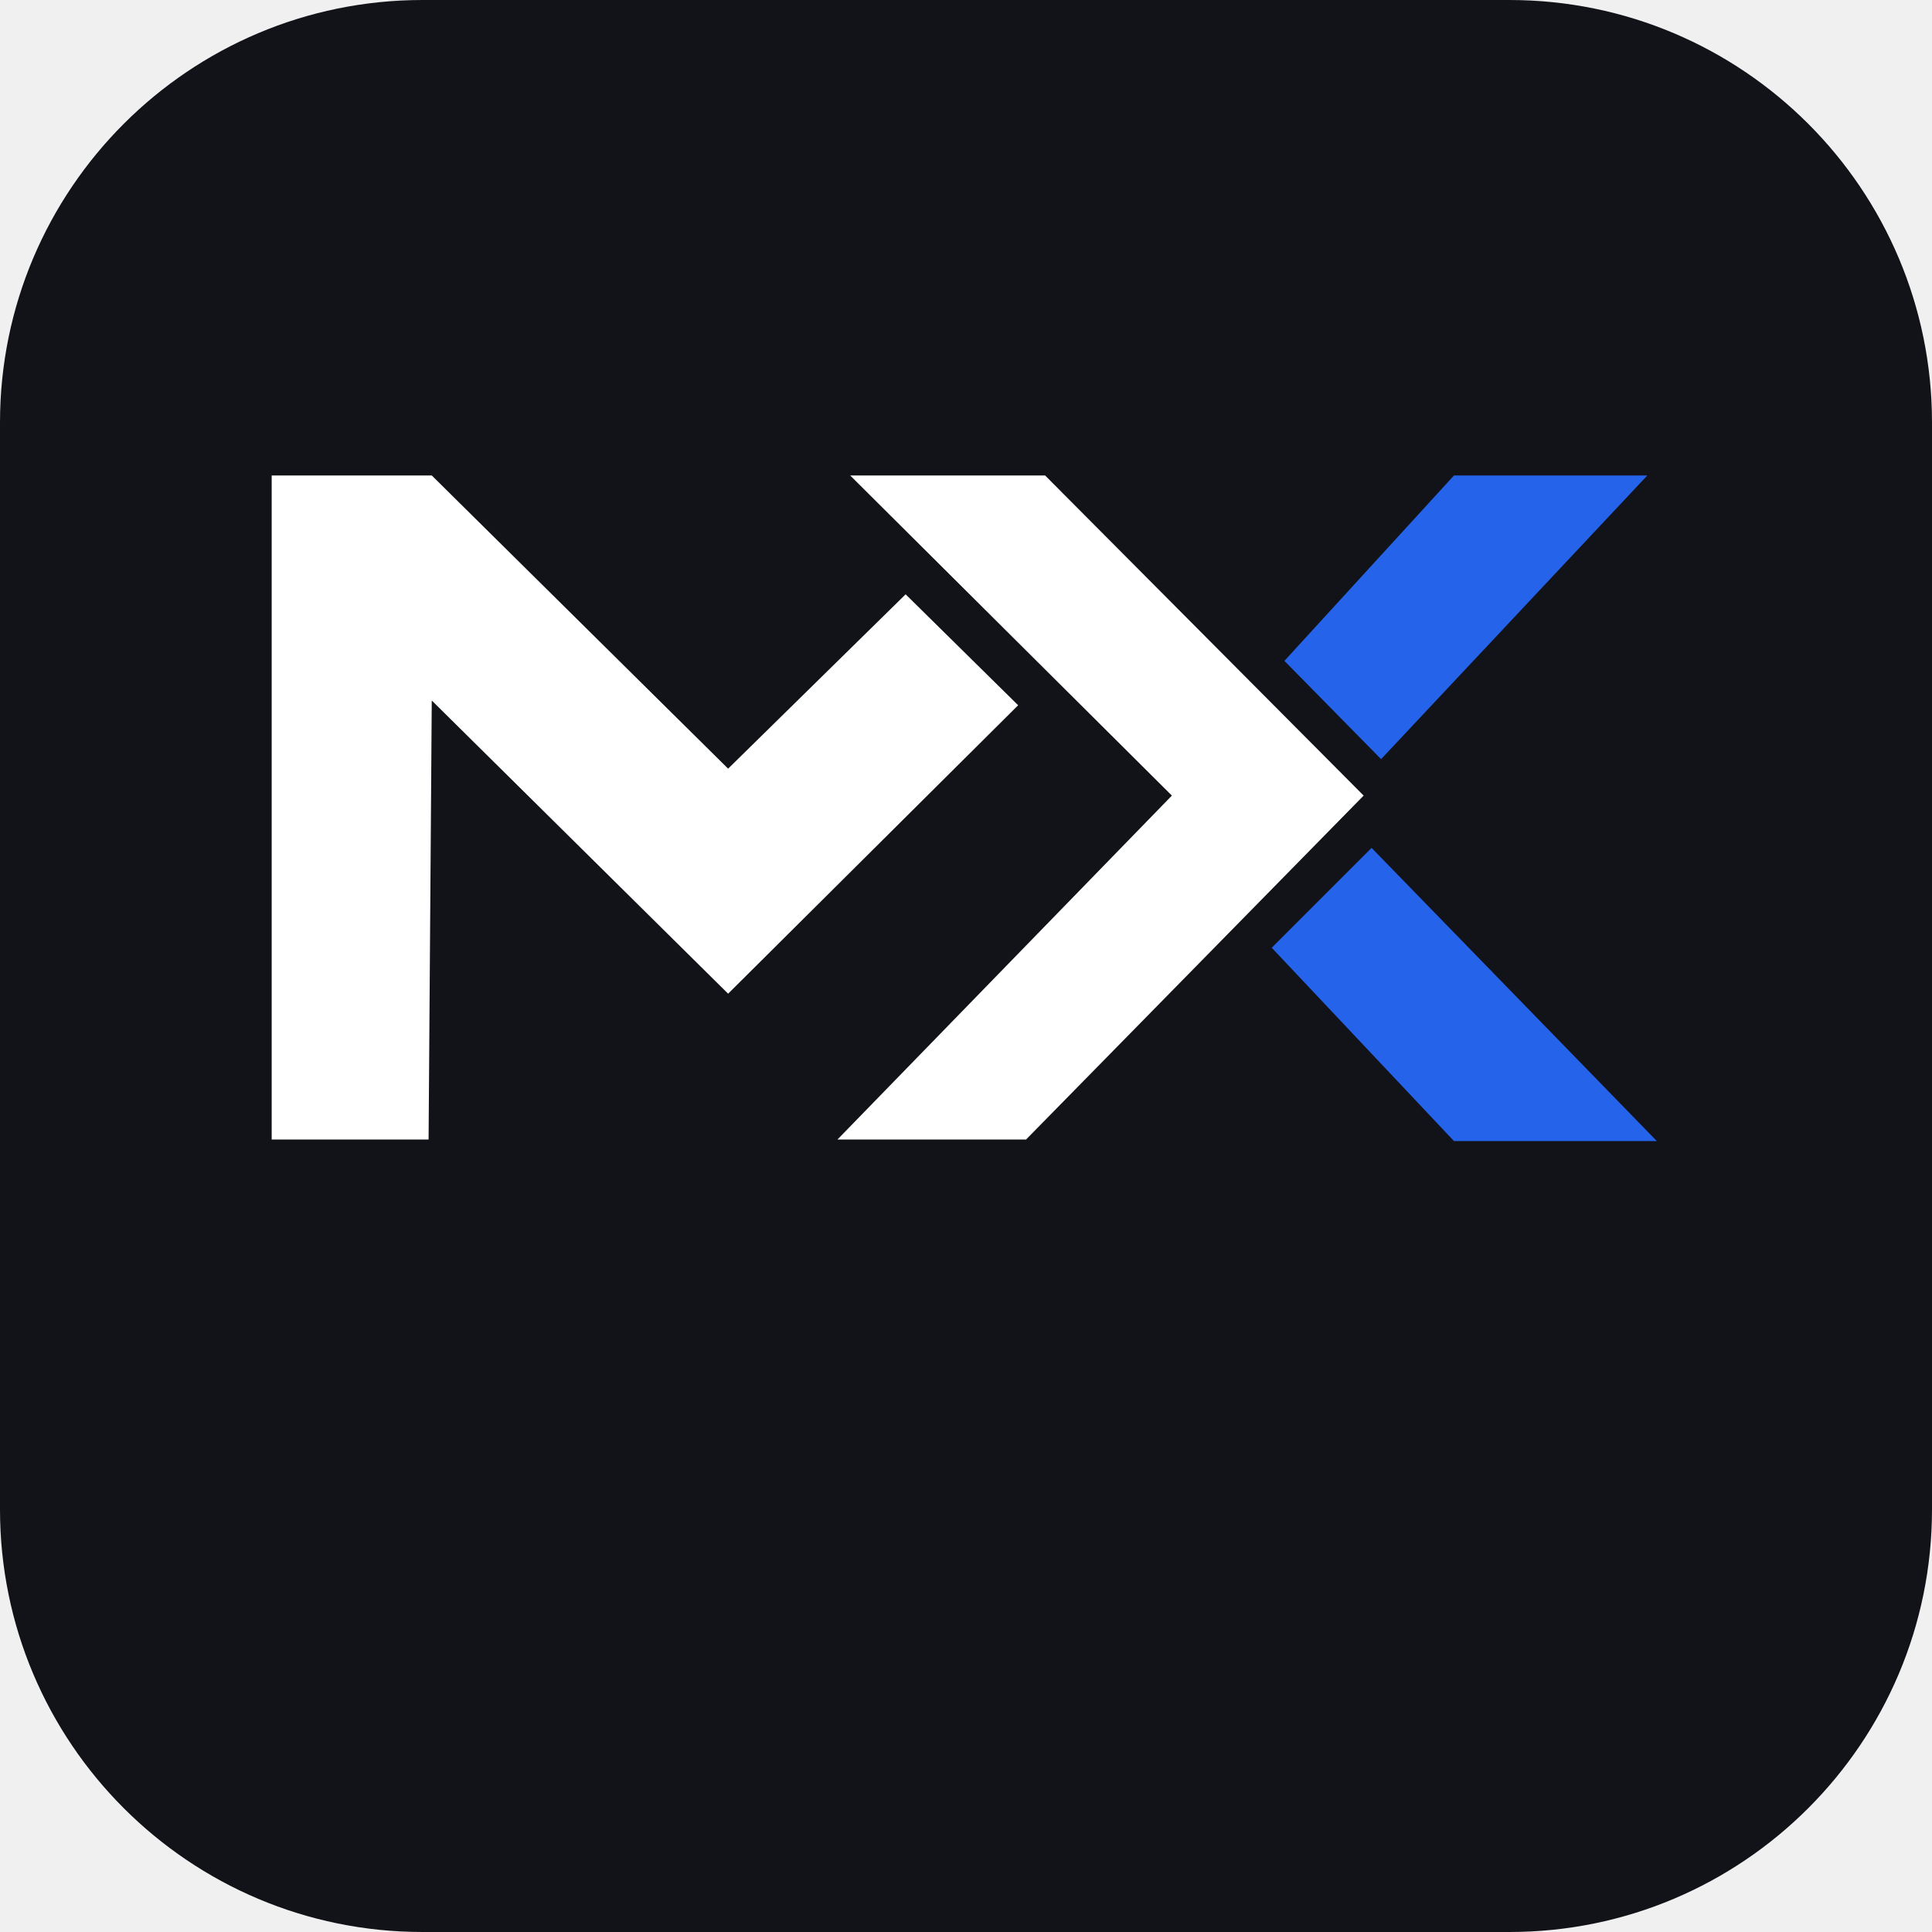
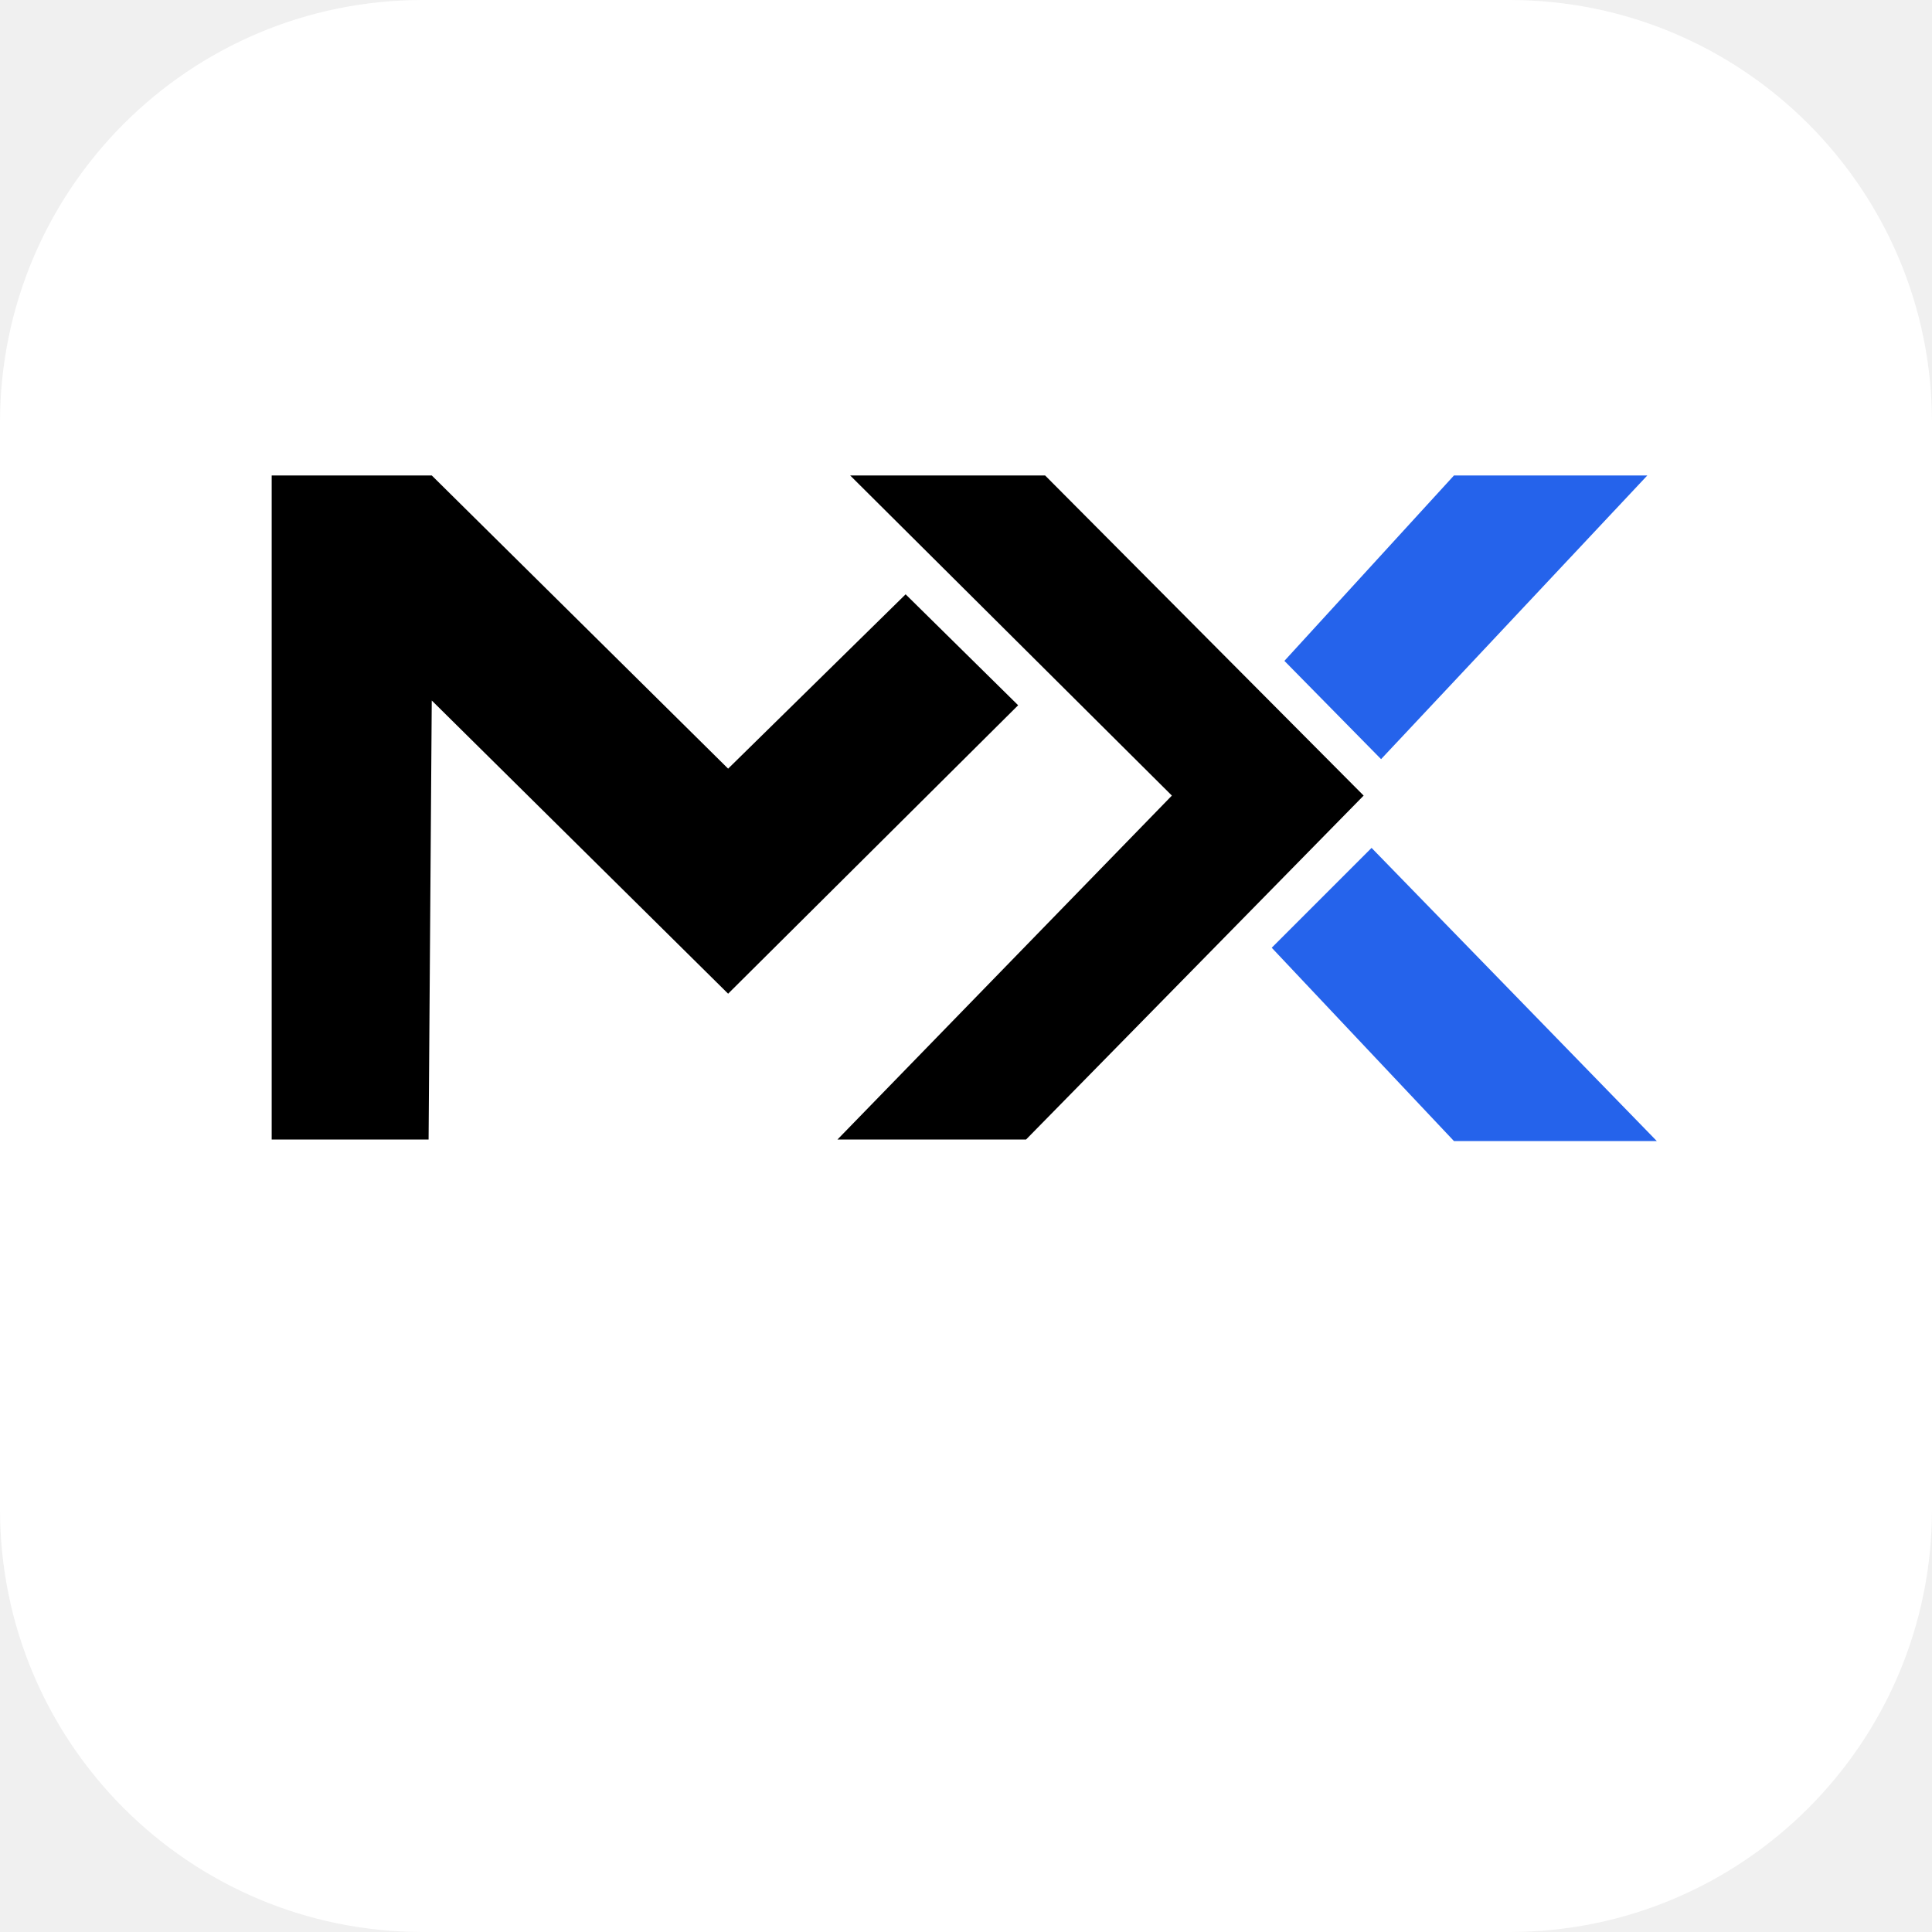
<svg xmlns="http://www.w3.org/2000/svg" viewBox="0 0 512 512" fill="none">
-   <rect width="512" height="512" rx="112" fill="#111318" />
+   <rect width="512" height="512" rx="112" fill="#ffffff" />
  <g transform="translate(72 126) scale(0.42)">
-     <path fill="#fff" d="M0 419h99l2-277 187 185 183-182-71-70-112 110L101 0H0z" />
-     <path fill="#fff" d="M365 0l203 202-211 217h119l213-217L488 0z" />
+     <path fill="#000" d="M0 419h99l2-277 187 185 183-182-71-70-112 110L101 0H0z" />
+     <path fill="#000" d="M365 0l203 202-211 217h119l213-217L488 0z" />
    <path fill="#2563EB" d="M868 0H746L639 117l61 62z" />
    <path fill="#2563EB" d="M631 298l115 122h128L694 235z" />
  </g>
</svg>
